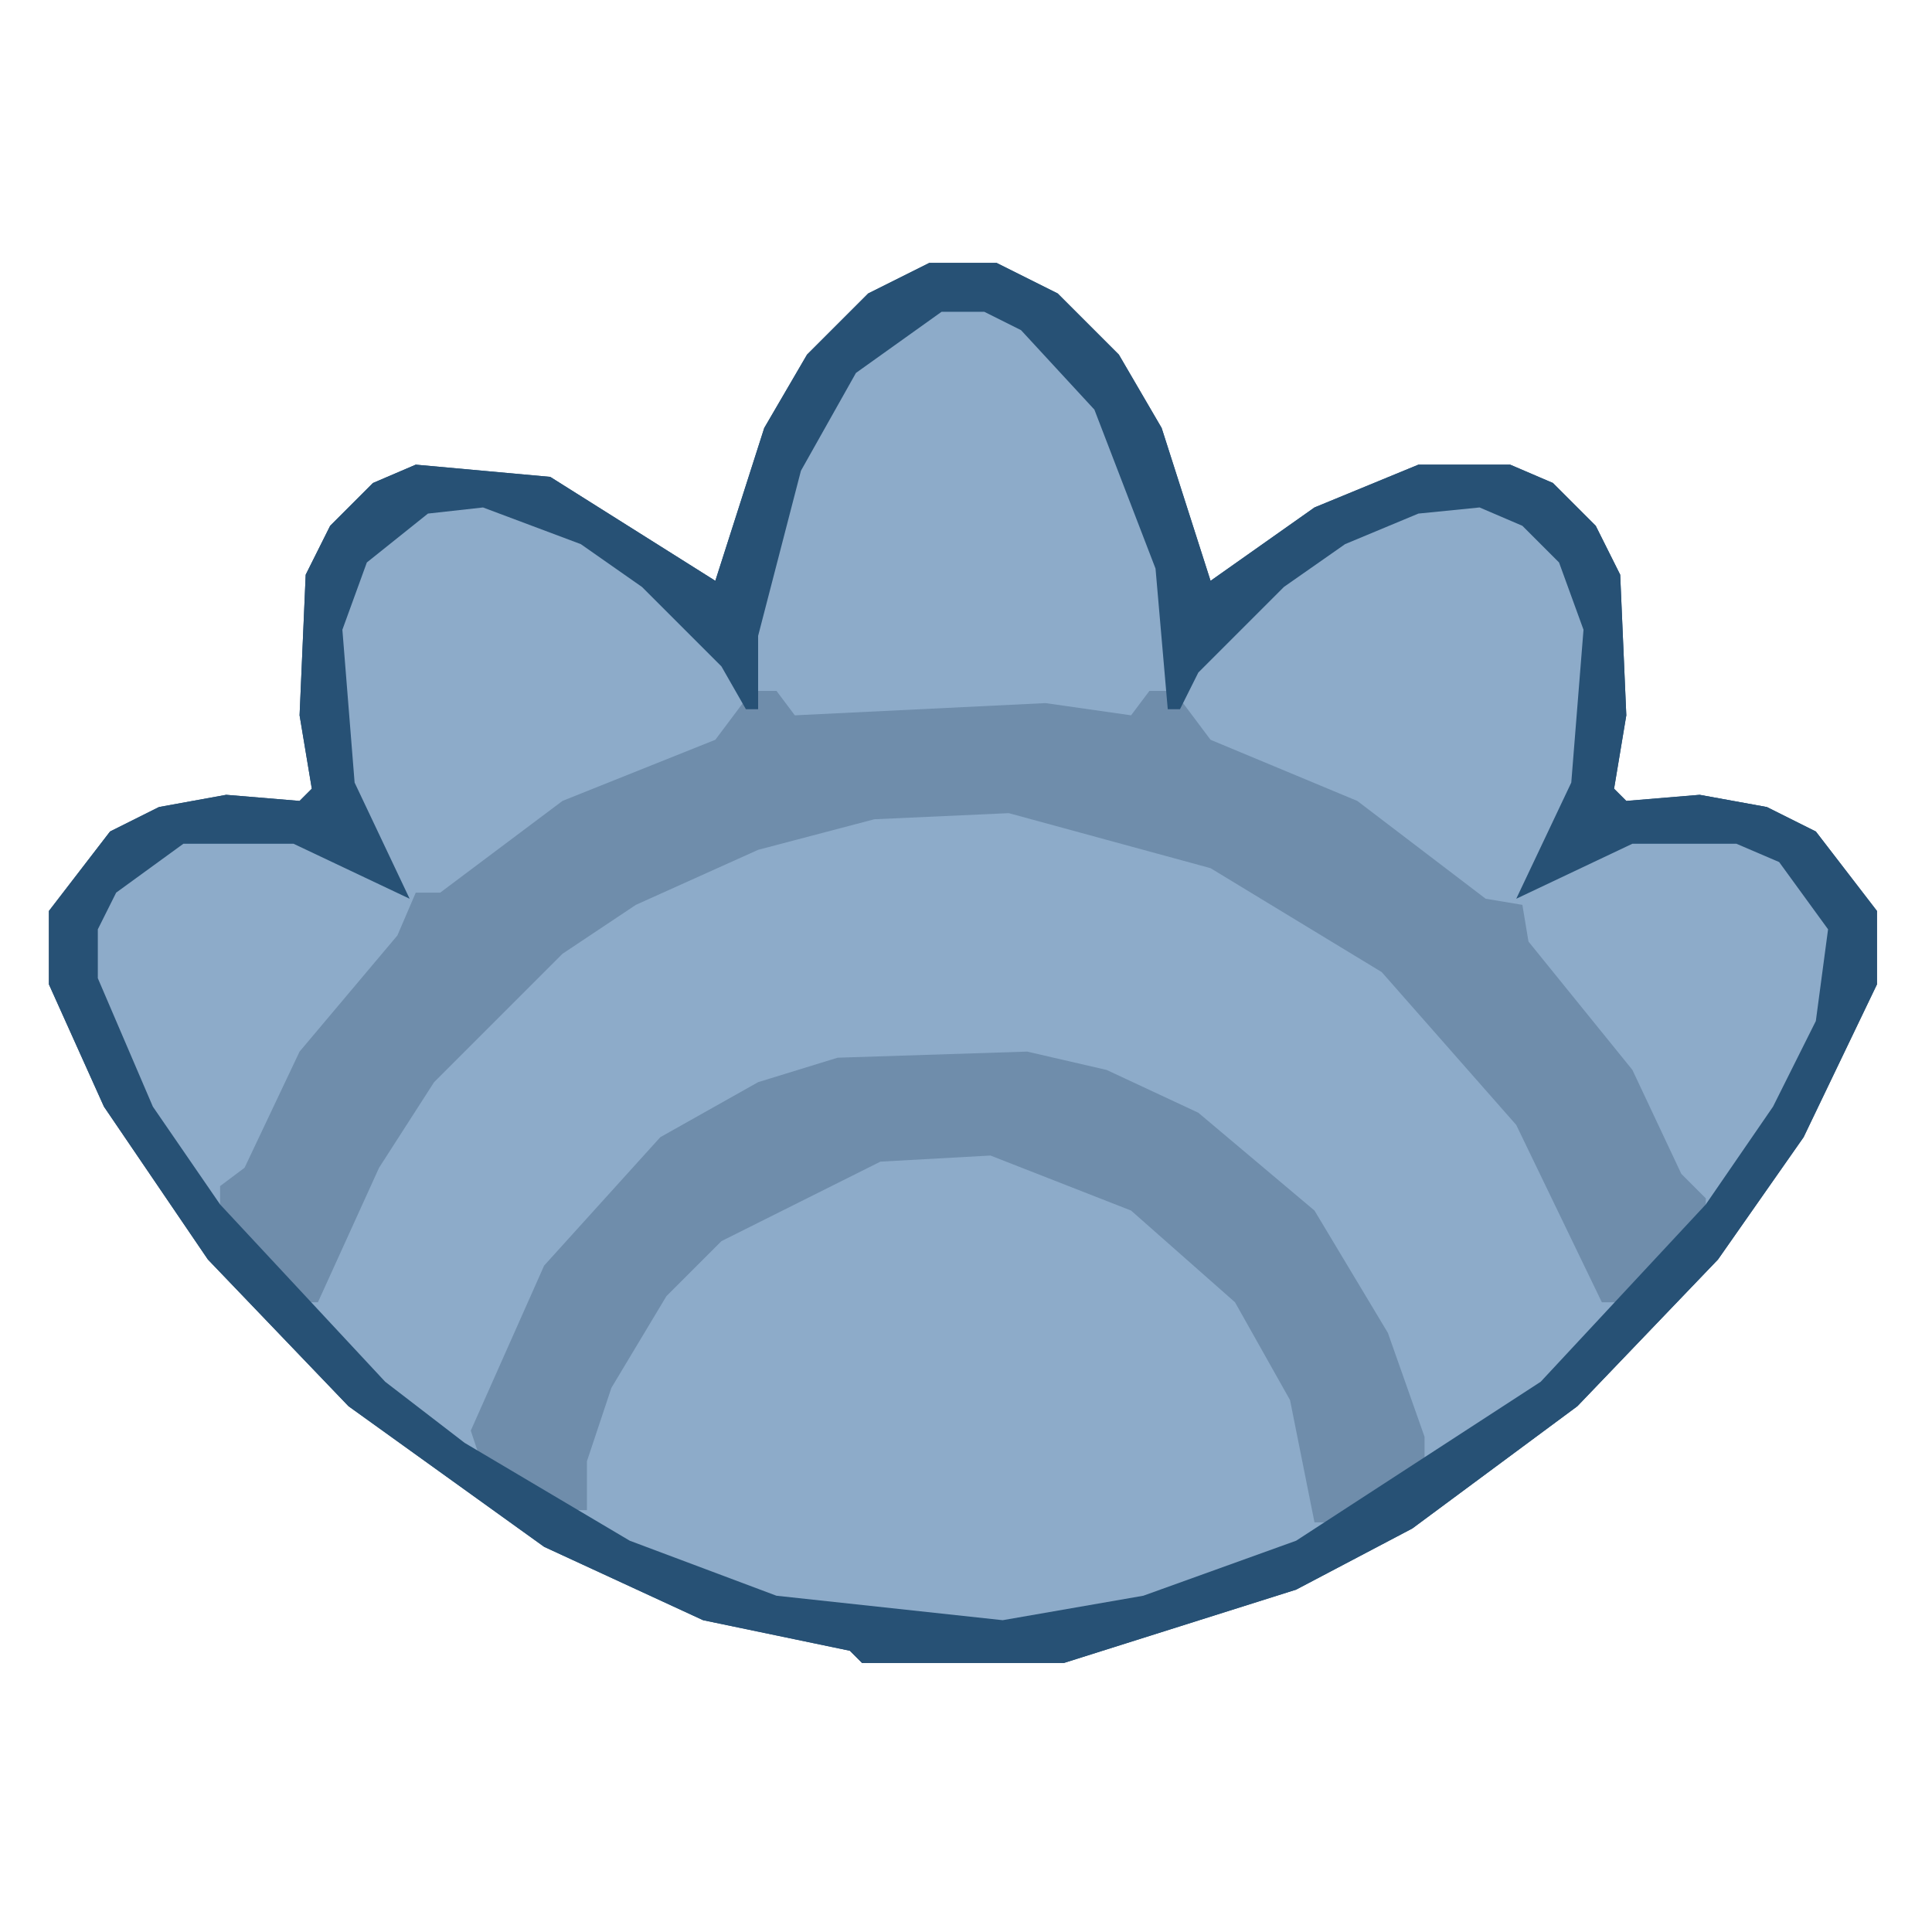
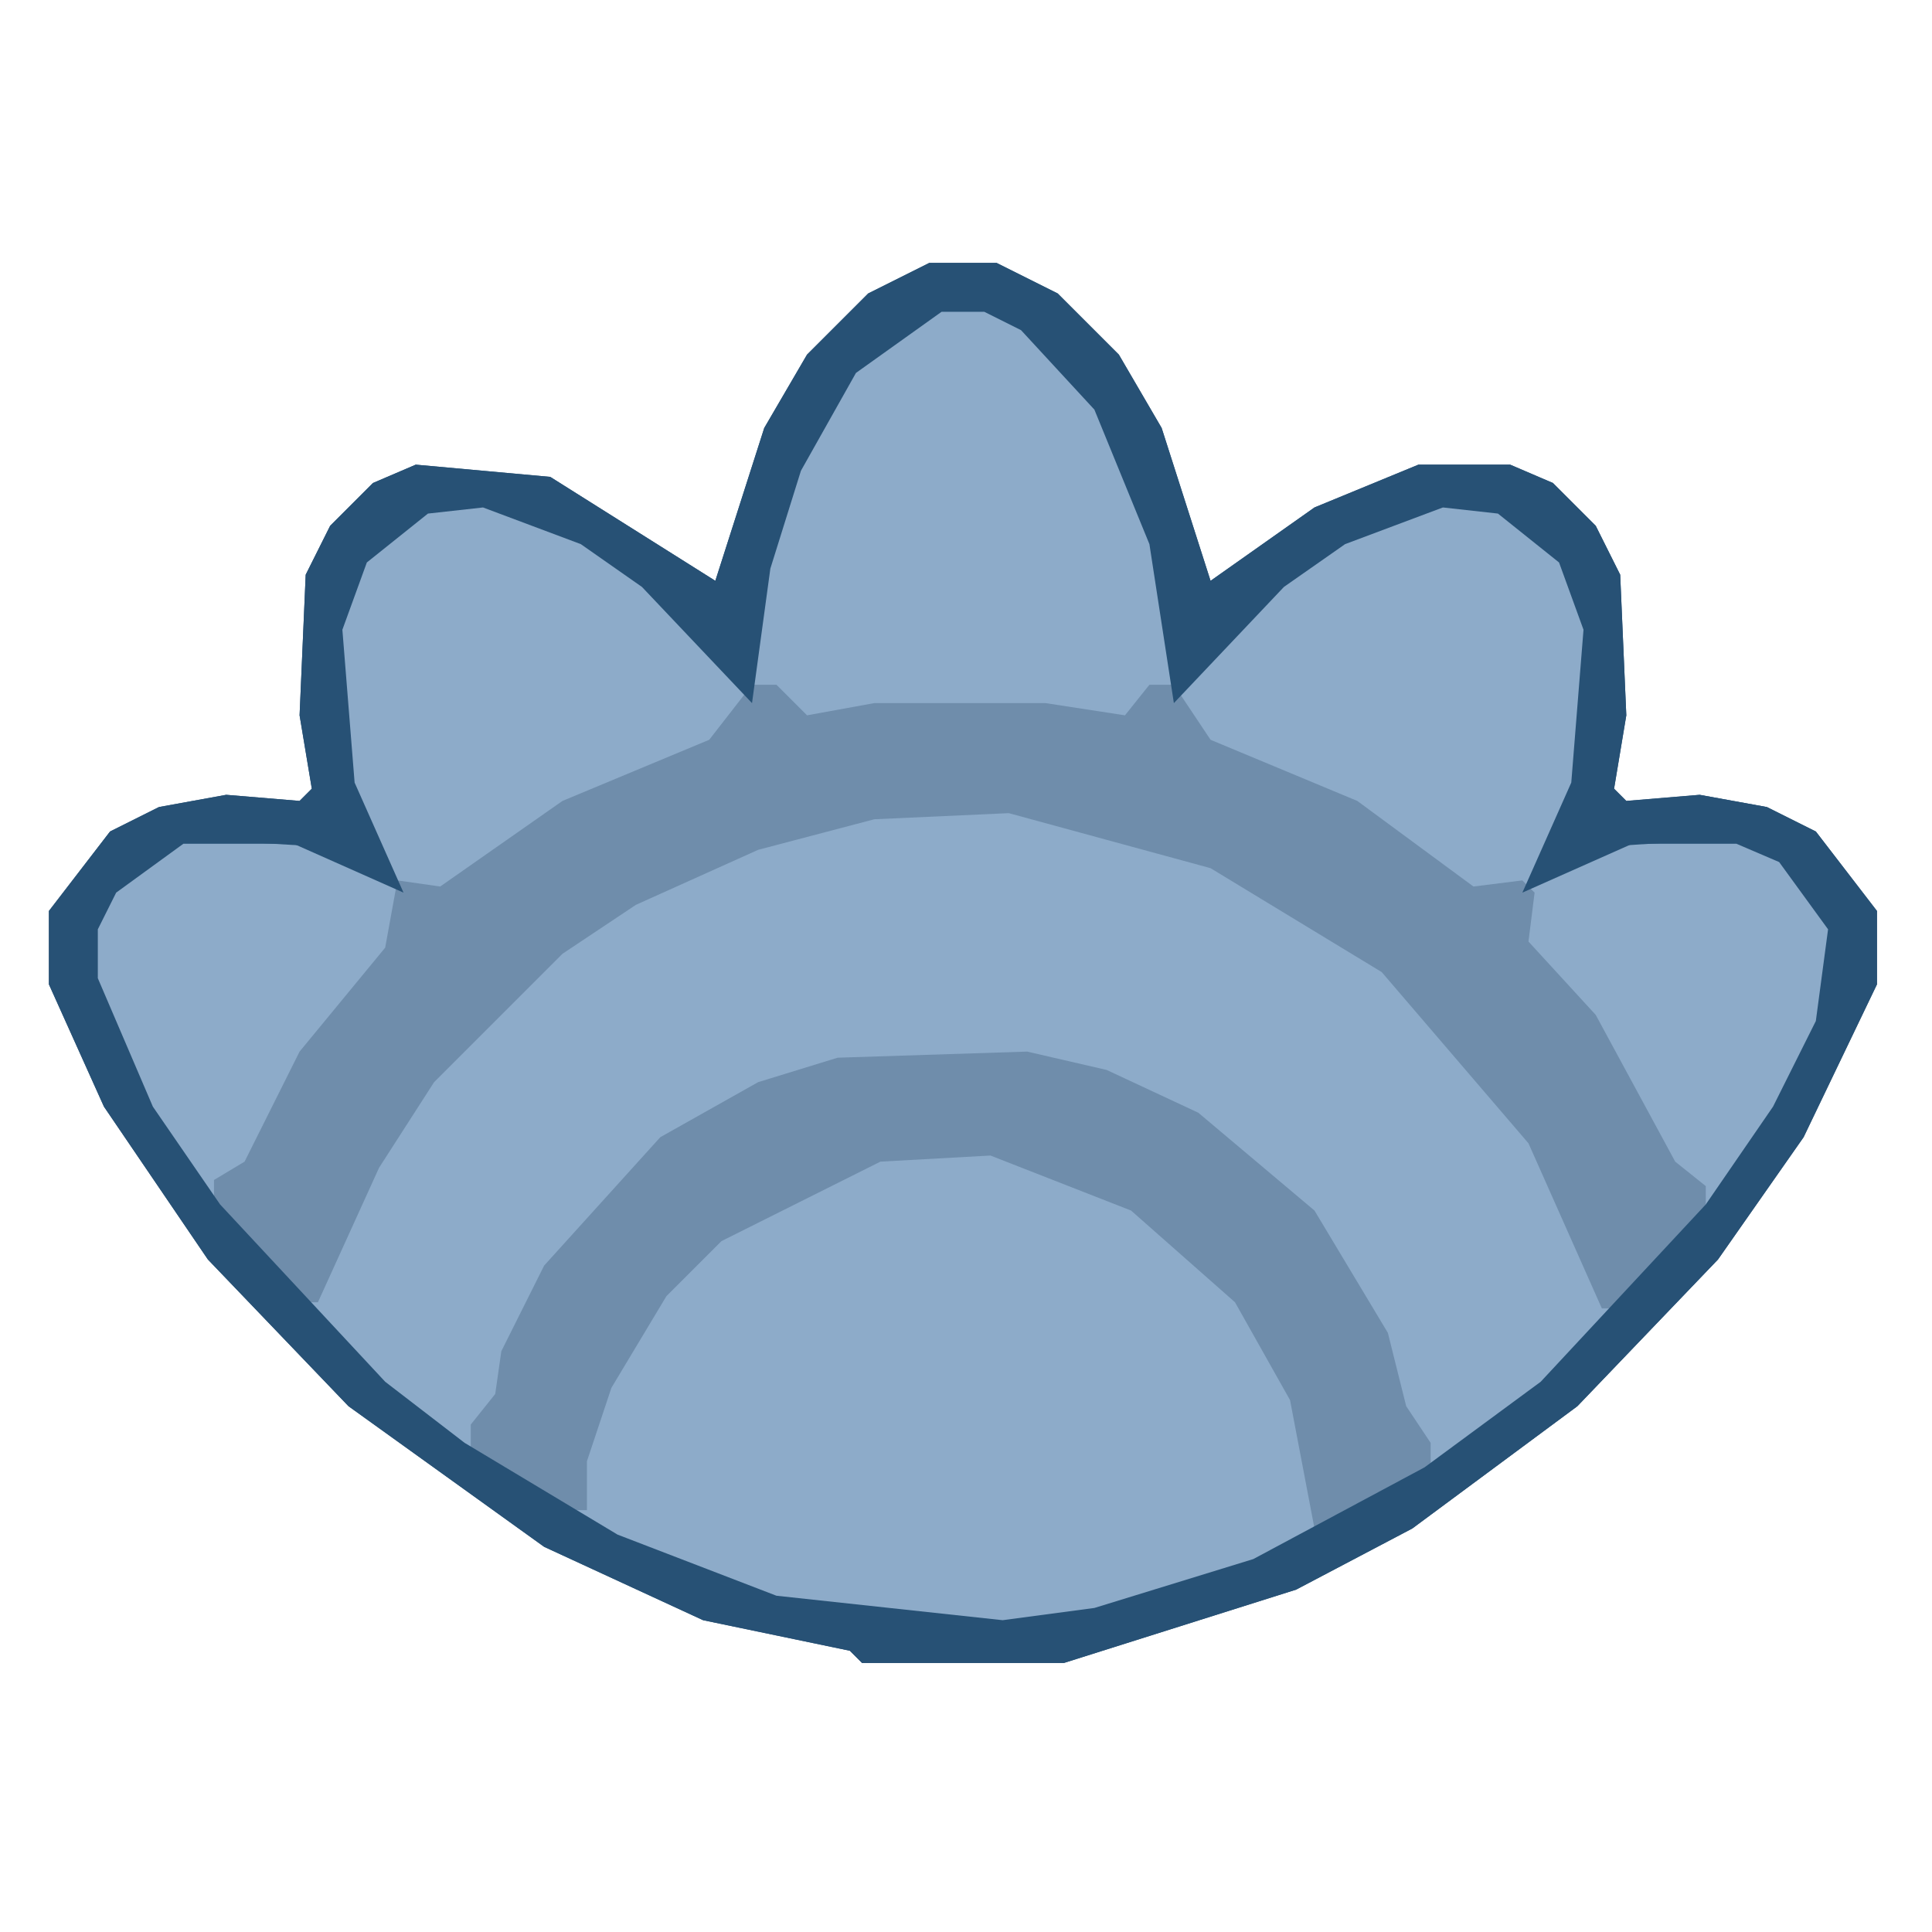
<svg xmlns="http://www.w3.org/2000/svg" viewBox="0 -35 316 316" width="200" height="200">
  <path d="M152,8 L142,13 L132,23 L125,35 L117,60 L90,43 L68,41 L61,44 L54,51 L50,59 L49,82 L51,94 L49,96 L37,95 L26,97 L18,101 L8,114 L8,126 L17,146 L34,171 L57,195 L89,218 L115,230 L139,235 L141,237 L174,237 L212,225 L231,215 L258,195 L281,171 L295,151 L307,126 L307,114 L297,101 L289,97 L278,95 L266,96 L264,94 L266,82 L265,59 L261,51 L254,44 L247,41 L232,41 L215,48 L198,60 L190,35 L183,23 L173,13 L163,8 Z" fill="#275175" fill-rule="evenodd" />
-   <path d="M152,15 L143,20 L135,30 L128,45 L122,74 L103,57 L86,48 L71,47 L64,50 L59,55 L55,66 L55,86 L61,104 L57,105 L50,102 L39,101 L28,102 L18,109 L15,115 L15,127 L24,148 L35,164 L61,192 L74,202 L101,218 L125,227 L149,231 L166,231 L189,227 L214,218 L254,192 L280,164 L291,148 L300,127 L300,115 L293,105 L286,102 L275,101 L258,105 L254,104 L260,85 L260,66 L256,55 L251,50 L244,47 L234,47 L224,50 L208,60 L193,74 L187,45 L176,24 L163,15 Z" fill="#8dabc9" fill-rule="evenodd" />
-   <path d="M77,199 L79,205 L91,212 L96,212 L96,204 L100,192 L109,177 L118,168 L144,155 L162,154 L185,163 L202,178 L211,194 L215,214 L220,214 L233,207 L233,200 L227,183 L215,163 L196,147 L181,140 L168,137 L137,138 L124,142 L108,151 L89,172 Z M36,159 L36,165 L48,178 L52,178 L62,156 L71,142 L92,121 L104,113 L124,104 L143,99 L165,98 L198,107 L226,124 L248,149 L262,178 L267,178 L279,165 L279,161 L275,157 L267,140 L250,119 L249,113 L243,112 L222,96 L198,86 L192,78 L188,78 L185,82 L171,80 L130,82 L127,78 L123,78 L117,86 L92,96 L72,111 L68,111 L65,118 L49,137 L40,156 Z" fill="#6f8dab" fill-rule="evenodd" />
-   <path d="M152,8 L142,13 L132,23 L125,35 L117,60 L90,43 L68,41 L61,44 L54,51 L50,59 L49,82 L51,94 L49,96 L37,95 L26,97 L18,101 L8,114 L8,126 L17,146 L34,171 L57,195 L89,218 L115,230 L139,235 L141,237 L174,237 L212,225 L231,215 L258,195 L281,171 L295,151 L307,126 L307,114 L297,101 L289,97 L278,95 L266,96 L264,94 L266,82 L265,59 L261,51 L254,44 L247,41 L232,41 L215,48 L198,60 L190,35 L183,23 L173,13 L163,8 Z M154,16 L161,16 L167,19 L179,32 L189,58 L191,81 L193,81 L196,75 L210,61 L220,54 L232,49 L242,48 L249,51 L255,57 L259,68 L257,93 L248,112 L267,103 L284,103 L291,106 L299,117 L297,132 L290,146 L279,162 L252,191 L212,217 L187,226 L164,230 L127,226 L103,217 L76,201 L63,191 L36,162 L25,146 L16,125 L16,117 L19,111 L30,103 L48,103 L67,112 L58,93 L56,68 L60,57 L70,49 L79,48 L95,54 L105,61 L118,74 L122,81 L124,81 L124,69 L131,42 L140,26 Z" fill="#275175" fill-rule="evenodd" />
+   <path d="M152,15 L143,20 L135,30 L128,45 L122,74 L103,57 L86,48 L71,47 L64,50 L59,55 L55,66 L55,86 L61,104 L28,102 L18,109 L15,115 L15,127 L24,148 L35,164 L61,192 L74,202 L99,217 L125,227 L149,231 L166,231 L181,229 L207,221 L235,206 L254,192 L280,164 L291,148 L300,127 L300,115 L293,105 L286,102 L254,104 L260,85 L260,66 L256,55 L251,50 L244,47 L227,49 L212,57 L193,74 L187,45 L176,24 L163,15 Z" fill="#8dabc9" fill-rule="evenodd" />
+   <path d="M77,198 L77,204 L91,212 L96,212 L96,204 L100,192 L109,177 L118,168 L144,155 L162,154 L185,163 L202,178 L211,194 L215,215 L219,215 L234,206 L234,201 L230,195 L227,183 L215,163 L196,147 L181,140 L168,137 L137,138 L124,142 L108,151 L89,172 L82,186 L81,193 Z M35,158 L35,164 L48,178 L52,178 L62,156 L71,142 L92,121 L104,113 L124,104 L143,99 L165,98 L198,107 L226,124 L250,152 L262,179 L266,179 L279,165 L279,159 L274,155 L261,131 L250,119 L251,111 L249,109 L241,110 L222,96 L198,86 L192,77 L188,77 L184,82 L171,80 L143,80 L132,82 L127,77 L123,77 L116,86 L92,96 L72,110 L65,109 L63,120 L49,137 L40,155 Z" fill="#6f8dab" fill-rule="evenodd" />
+   <path d="M152,8 L142,13 L132,23 L125,35 L117,60 L90,43 L68,41 L61,44 L54,51 L50,59 L49,82 L51,94 L49,96 L37,95 L26,97 L18,101 L8,114 L8,126 L17,146 L34,171 L57,195 L89,218 L115,230 L139,235 L141,237 L174,237 L212,225 L231,215 L258,195 L281,171 L295,151 L307,126 L307,114 L297,101 L289,97 L278,95 L266,96 L264,94 L266,82 L265,59 L261,51 L254,44 L247,41 L232,41 L215,48 L198,60 L190,35 L183,23 L173,13 L163,8 Z M154,16 L161,16 L167,19 L179,32 L188,54 L192,80 L210,61 L220,54 L236,48 L245,49 L255,57 L259,68 L257,93 L249,111 L267,103 L284,103 L291,106 L299,117 L297,132 L290,146 L279,162 L252,191 L233,205 L205,220 L179,228 L164,230 L127,226 L101,216 L76,201 L63,191 L36,162 L25,146 L16,125 L16,117 L19,111 L30,103 L48,103 L66,111 L58,93 L56,68 L60,57 L70,49 L79,48 L95,54 L105,61 L123,80 L126,58 L131,42 L140,26 Z" fill="#275175" fill-rule="evenodd" />
</svg>
